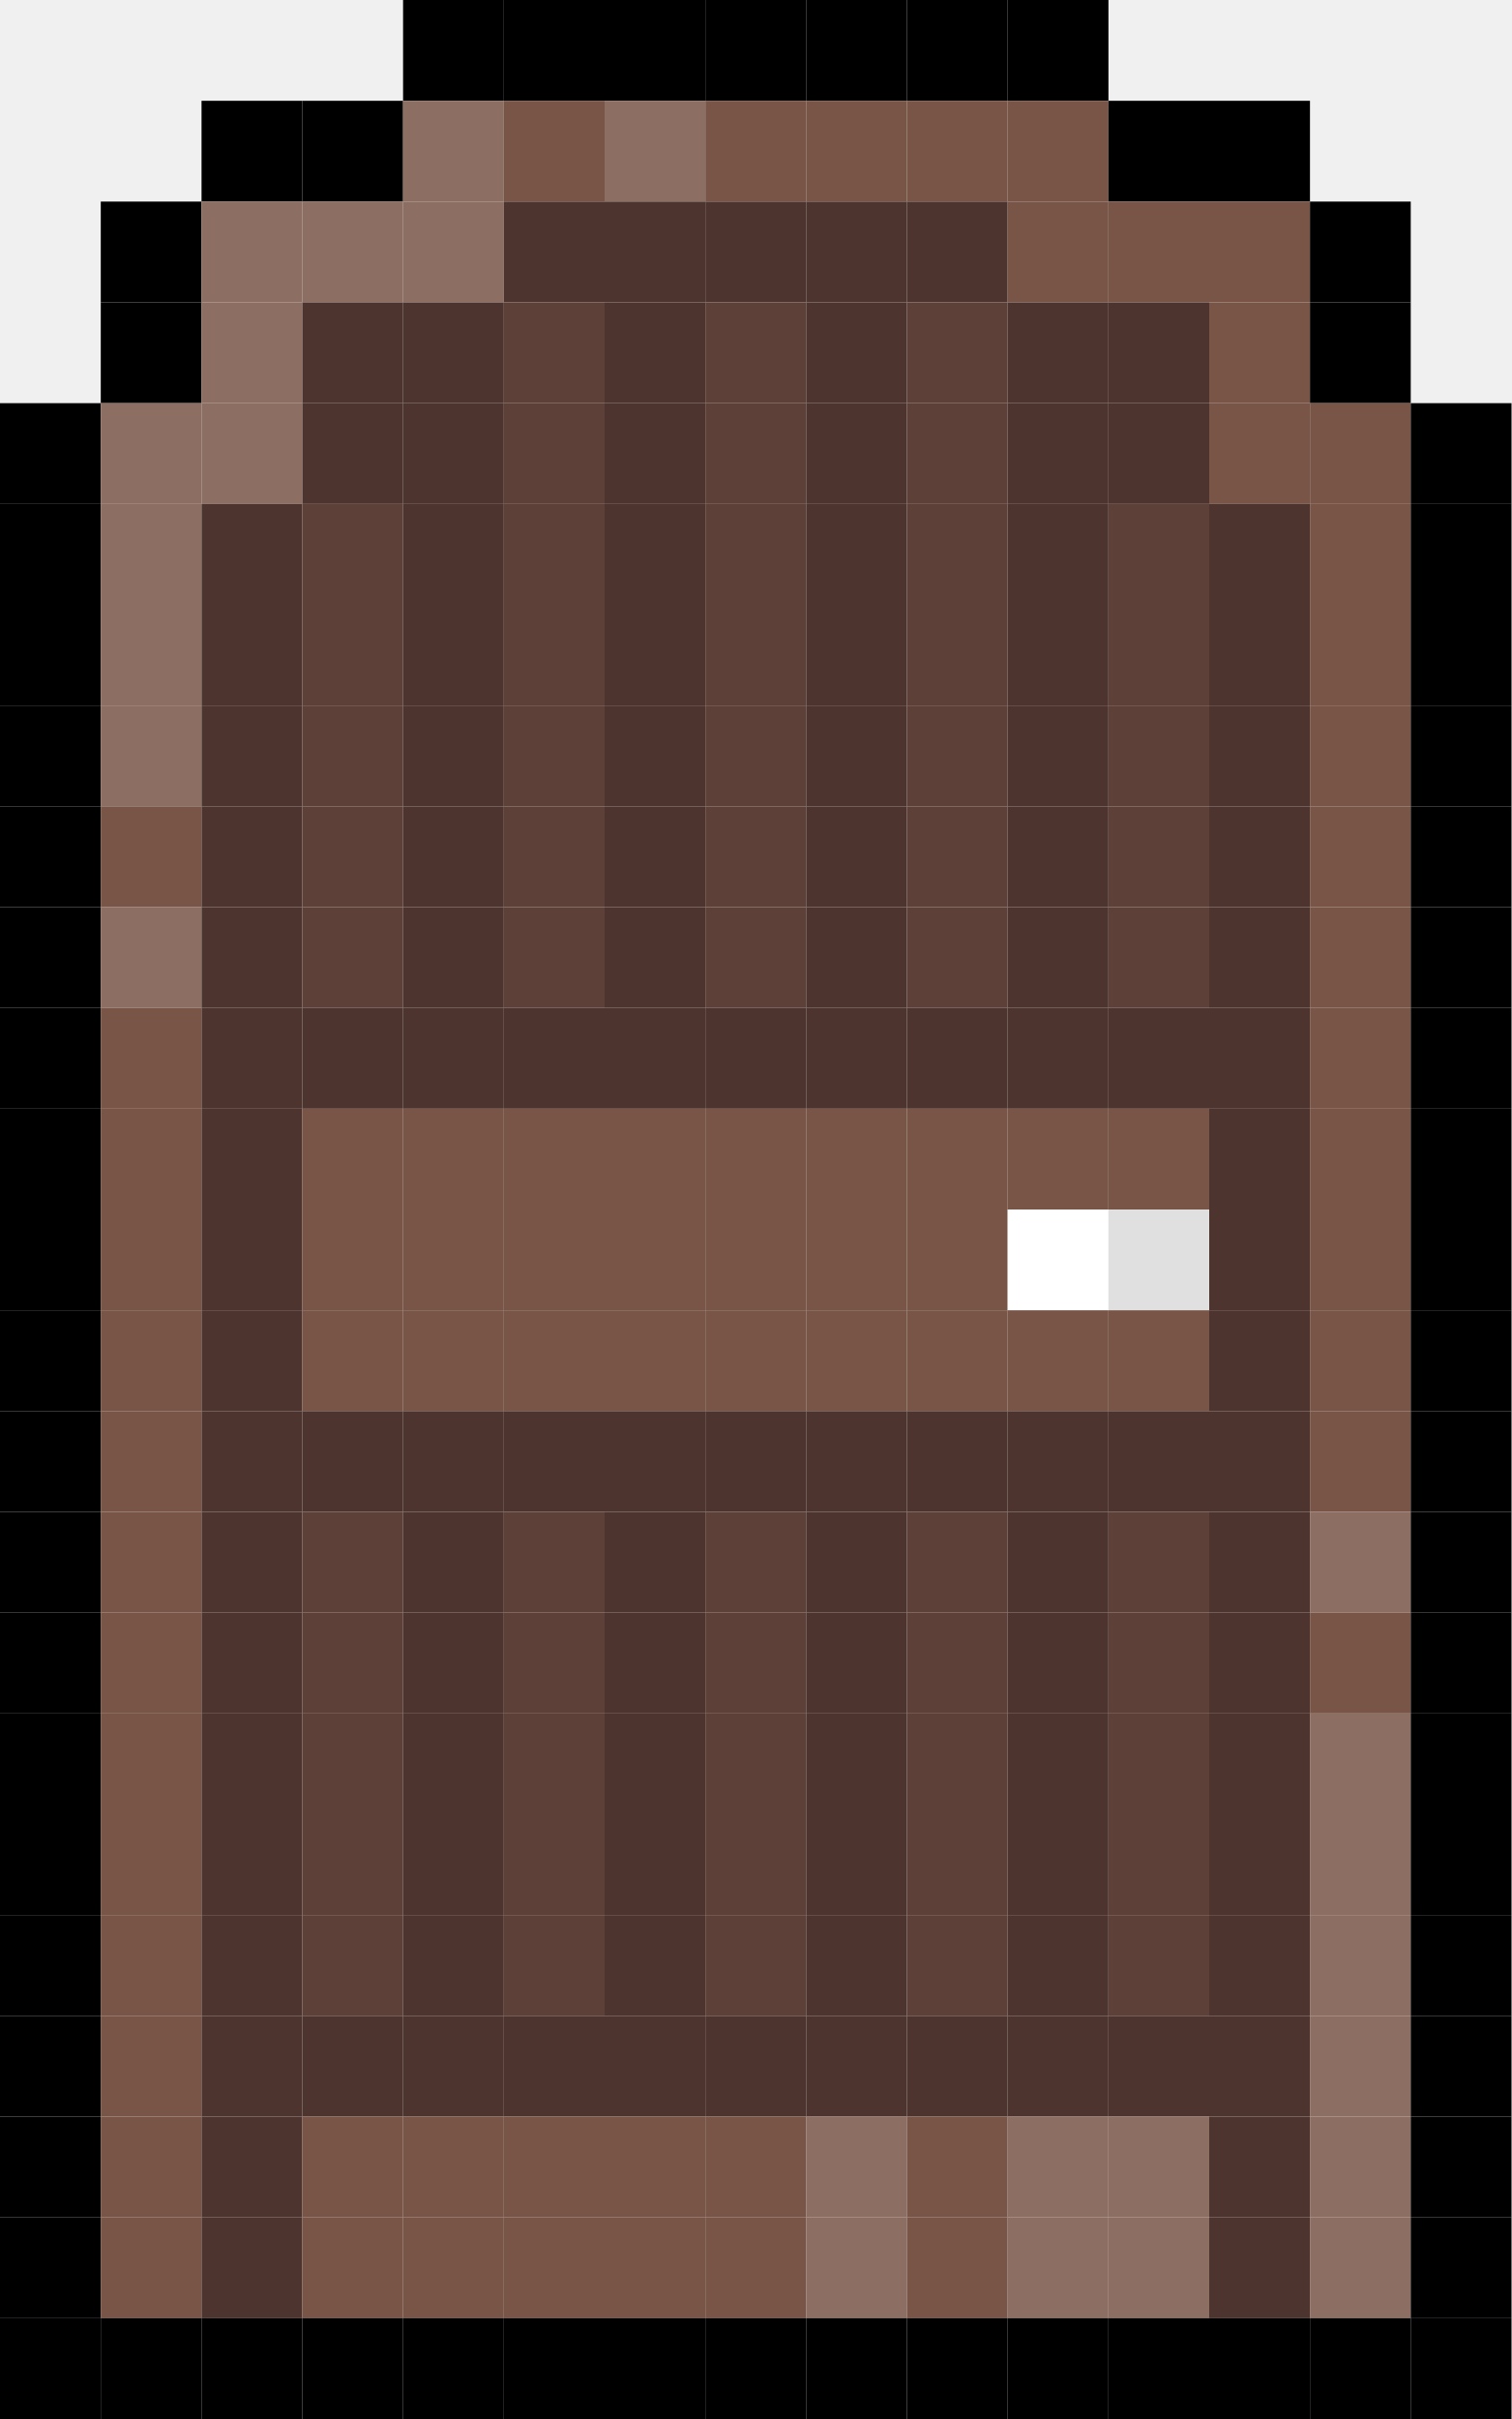
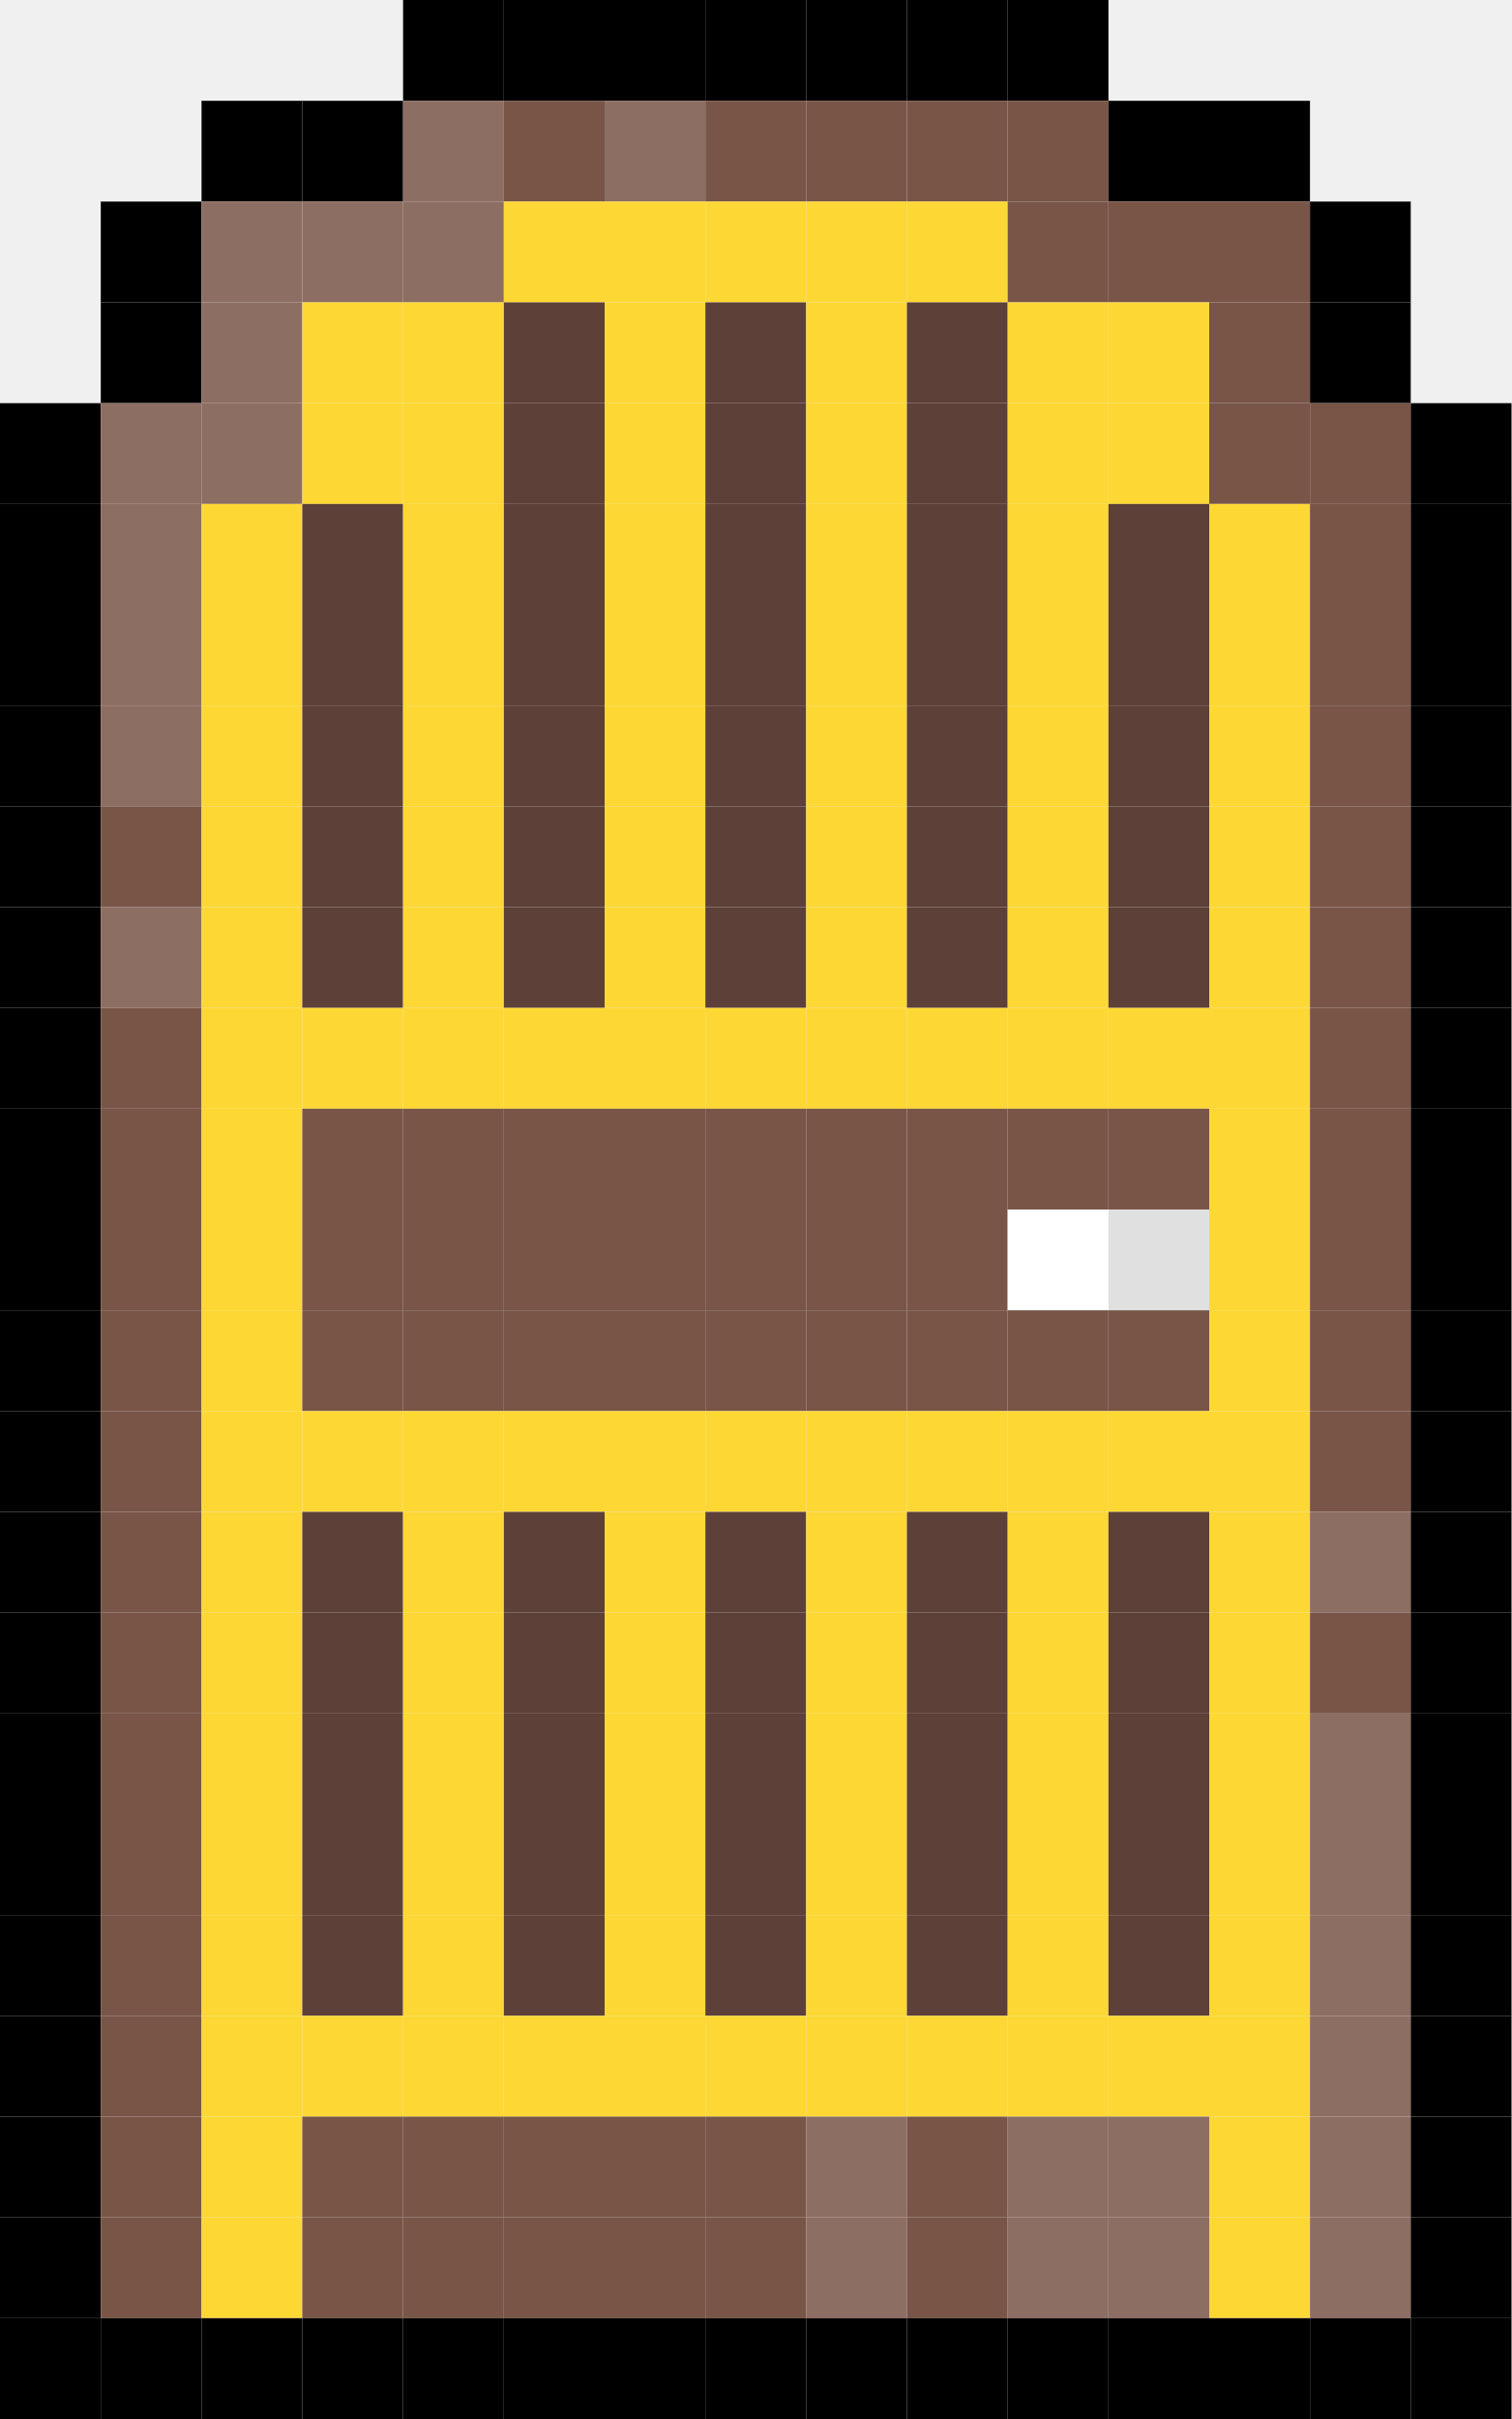
<svg xmlns="http://www.w3.org/2000/svg" version="1.1" width="450" height="720">
  <rect x="120" y="0" width="30" height="30" fill="#000000" />
  <rect x="150" y="0" width="30" height="30" fill="#000000" />
  <rect x="180" y="0" width="30" height="30" fill="#000000" />
  <rect x="210" y="0" width="30" height="30" fill="#000000" />
  <rect x="240" y="0" width="30" height="30" fill="#000000" />
  <rect x="270" y="0" width="30" height="30" fill="#000000" />
  <rect x="300" y="0" width="30" height="30" fill="#000000" />
  <rect x="60" y="30" width="30" height="30" fill="#000000" />
  <rect x="90" y="30" width="30" height="30" fill="#000000" />
  <rect x="120" y="30" width="30" height="30" fill="#8D6E63" />
  <rect x="150" y="30" width="30" height="30" fill="#795548" />
  <rect x="180" y="30" width="30" height="30" fill="#8D6E63" />
  <rect x="210" y="30" width="30" height="30" fill="#795548" />
  <rect x="240" y="30" width="30" height="30" fill="#795548" />
  <rect x="270" y="30" width="30" height="30" fill="#795548" />
  <rect x="300" y="30" width="30" height="30" fill="#795548" />
  <rect x="330" y="30" width="30" height="30" fill="#000000" />
  <rect x="360" y="30" width="30" height="30" fill="#000000" />
  <rect x="30" y="60" width="30" height="30" fill="#000000" />
  <rect x="60" y="60" width="30" height="30" fill="#8D6E63" />
  <rect x="90" y="60" width="30" height="30" fill="#8D6E63" />
  <rect x="120" y="60" width="30" height="30" fill="#8D6E63" />
-   <rect x="150" y="60" width="30" height="30" fill="#4E342E" />
-   <rect x="180" y="60" width="30" height="30" fill="#4E342E" />
-   <rect x="210" y="60" width="30" height="30" fill="#4E342E" />
-   <rect x="240" y="60" width="30" height="30" fill="#4E342E" />
-   <rect x="270" y="60" width="30" height="30" fill="#4E342E" />
+   <rect x="150" y="60" width="30" height="30" fill="#FDD835" />
+   <rect x="180" y="60" width="30" height="30" fill="#FDD835" />
+   <rect x="210" y="60" width="30" height="30" fill="#FDD835" />
+   <rect x="240" y="60" width="30" height="30" fill="#FDD835" />
+   <rect x="270" y="60" width="30" height="30" fill="#FDD835" />
  <rect x="300" y="60" width="30" height="30" fill="#795548" />
  <rect x="330" y="60" width="30" height="30" fill="#795548" />
  <rect x="360" y="60" width="30" height="30" fill="#795548" />
  <rect x="390" y="60" width="30" height="30" fill="#000000" />
  <rect x="30" y="90" width="30" height="30" fill="#000000" />
  <rect x="60" y="90" width="30" height="30" fill="#8D6E63" />
-   <rect x="90" y="90" width="30" height="30" fill="#4E342E" />
-   <rect x="120" y="90" width="30" height="30" fill="#4E342E" />
+   <rect x="90" y="90" width="30" height="30" fill="#FDD835" />
+   <rect x="120" y="90" width="30" height="30" fill="#FDD835" />
  <rect x="150" y="90" width="30" height="30" fill="#5D4037" />
-   <rect x="180" y="90" width="30" height="30" fill="#4E342E" />
+   <rect x="180" y="90" width="30" height="30" fill="#FDD835" />
  <rect x="210" y="90" width="30" height="30" fill="#5D4037" />
-   <rect x="240" y="90" width="30" height="30" fill="#4E342E" />
+   <rect x="240" y="90" width="30" height="30" fill="#FDD835" />
  <rect x="270" y="90" width="30" height="30" fill="#5D4037" />
-   <rect x="300" y="90" width="30" height="30" fill="#4E342E" />
-   <rect x="330" y="90" width="30" height="30" fill="#4E342E" />
+   <rect x="300" y="90" width="30" height="30" fill="#FDD835" />
+   <rect x="330" y="90" width="30" height="30" fill="#FDD835" />
  <rect x="360" y="90" width="30" height="30" fill="#795548" />
  <rect x="390" y="90" width="30" height="30" fill="#000000" />
  <rect x="0" y="120" width="30" height="30" fill="#000000" />
  <rect x="30" y="120" width="30" height="30" fill="#8D6E63" />
  <rect x="60" y="120" width="30" height="30" fill="#8D6E63" />
-   <rect x="90" y="120" width="30" height="30" fill="#4E342E" />
-   <rect x="120" y="120" width="30" height="30" fill="#4E342E" />
+   <rect x="90" y="120" width="30" height="30" fill="#FDD835" />
+   <rect x="120" y="120" width="30" height="30" fill="#FDD835" />
  <rect x="150" y="120" width="30" height="30" fill="#5D4037" />
-   <rect x="180" y="120" width="30" height="30" fill="#4E342E" />
+   <rect x="180" y="120" width="30" height="30" fill="#FDD835" />
  <rect x="210" y="120" width="30" height="30" fill="#5D4037" />
-   <rect x="240" y="120" width="30" height="30" fill="#4E342E" />
+   <rect x="240" y="120" width="30" height="30" fill="#FDD835" />
  <rect x="270" y="120" width="30" height="30" fill="#5D4037" />
-   <rect x="300" y="120" width="30" height="30" fill="#4E342E" />
-   <rect x="330" y="120" width="30" height="30" fill="#4E342E" />
+   <rect x="300" y="120" width="30" height="30" fill="#FDD835" />
+   <rect x="330" y="120" width="30" height="30" fill="#FDD835" />
  <rect x="360" y="120" width="30" height="30" fill="#795548" />
  <rect x="390" y="120" width="30" height="30" fill="#795548" />
  <rect x="420" y="120" width="30" height="30" fill="#000000" />
  <rect x="0" y="150" width="30" height="30" fill="#000000" />
  <rect x="30" y="150" width="30" height="30" fill="#8D6E63" />
-   <rect x="60" y="150" width="30" height="30" fill="#4E342E" />
+   <rect x="60" y="150" width="30" height="30" fill="#FDD835" />
  <rect x="90" y="150" width="30" height="30" fill="#5D4037" />
-   <rect x="120" y="150" width="30" height="30" fill="#4E342E" />
+   <rect x="120" y="150" width="30" height="30" fill="#FDD835" />
  <rect x="150" y="150" width="30" height="30" fill="#5D4037" />
-   <rect x="180" y="150" width="30" height="30" fill="#4E342E" />
+   <rect x="180" y="150" width="30" height="30" fill="#FDD835" />
  <rect x="210" y="150" width="30" height="30" fill="#5D4037" />
-   <rect x="240" y="150" width="30" height="30" fill="#4E342E" />
+   <rect x="240" y="150" width="30" height="30" fill="#FDD835" />
  <rect x="270" y="150" width="30" height="30" fill="#5D4037" />
-   <rect x="300" y="150" width="30" height="30" fill="#4E342E" />
+   <rect x="300" y="150" width="30" height="30" fill="#FDD835" />
  <rect x="330" y="150" width="30" height="30" fill="#5D4037" />
-   <rect x="360" y="150" width="30" height="30" fill="#4E342E" />
+   <rect x="360" y="150" width="30" height="30" fill="#FDD835" />
  <rect x="390" y="150" width="30" height="30" fill="#795548" />
  <rect x="420" y="150" width="30" height="30" fill="#000000" />
  <rect x="0" y="180" width="30" height="30" fill="#000000" />
  <rect x="30" y="180" width="30" height="30" fill="#8D6E63" />
-   <rect x="60" y="180" width="30" height="30" fill="#4E342E" />
+   <rect x="60" y="180" width="30" height="30" fill="#FDD835" />
  <rect x="90" y="180" width="30" height="30" fill="#5D4037" />
-   <rect x="120" y="180" width="30" height="30" fill="#4E342E" />
+   <rect x="120" y="180" width="30" height="30" fill="#FDD835" />
  <rect x="150" y="180" width="30" height="30" fill="#5D4037" />
-   <rect x="180" y="180" width="30" height="30" fill="#4E342E" />
+   <rect x="180" y="180" width="30" height="30" fill="#FDD835" />
  <rect x="210" y="180" width="30" height="30" fill="#5D4037" />
-   <rect x="240" y="180" width="30" height="30" fill="#4E342E" />
+   <rect x="240" y="180" width="30" height="30" fill="#FDD835" />
  <rect x="270" y="180" width="30" height="30" fill="#5D4037" />
-   <rect x="300" y="180" width="30" height="30" fill="#4E342E" />
+   <rect x="300" y="180" width="30" height="30" fill="#FDD835" />
  <rect x="330" y="180" width="30" height="30" fill="#5D4037" />
-   <rect x="360" y="180" width="30" height="30" fill="#4E342E" />
+   <rect x="360" y="180" width="30" height="30" fill="#FDD835" />
  <rect x="390" y="180" width="30" height="30" fill="#795548" />
  <rect x="420" y="180" width="30" height="30" fill="#000000" />
  <rect x="0" y="210" width="30" height="30" fill="#000000" />
  <rect x="30" y="210" width="30" height="30" fill="#8D6E63" />
-   <rect x="60" y="210" width="30" height="30" fill="#4E342E" />
+   <rect x="60" y="210" width="30" height="30" fill="#FDD835" />
  <rect x="90" y="210" width="30" height="30" fill="#5D4037" />
-   <rect x="120" y="210" width="30" height="30" fill="#4E342E" />
+   <rect x="120" y="210" width="30" height="30" fill="#FDD835" />
  <rect x="150" y="210" width="30" height="30" fill="#5D4037" />
-   <rect x="180" y="210" width="30" height="30" fill="#4E342E" />
+   <rect x="180" y="210" width="30" height="30" fill="#FDD835" />
  <rect x="210" y="210" width="30" height="30" fill="#5D4037" />
-   <rect x="240" y="210" width="30" height="30" fill="#4E342E" />
+   <rect x="240" y="210" width="30" height="30" fill="#FDD835" />
  <rect x="270" y="210" width="30" height="30" fill="#5D4037" />
-   <rect x="300" y="210" width="30" height="30" fill="#4E342E" />
+   <rect x="300" y="210" width="30" height="30" fill="#FDD835" />
  <rect x="330" y="210" width="30" height="30" fill="#5D4037" />
-   <rect x="360" y="210" width="30" height="30" fill="#4E342E" />
+   <rect x="360" y="210" width="30" height="30" fill="#FDD835" />
  <rect x="390" y="210" width="30" height="30" fill="#795548" />
  <rect x="420" y="210" width="30" height="30" fill="#000000" />
  <rect x="0" y="240" width="30" height="30" fill="#000000" />
  <rect x="30" y="240" width="30" height="30" fill="#795548" />
-   <rect x="60" y="240" width="30" height="30" fill="#4E342E" />
+   <rect x="60" y="240" width="30" height="30" fill="#FDD835" />
  <rect x="90" y="240" width="30" height="30" fill="#5D4037" />
-   <rect x="120" y="240" width="30" height="30" fill="#4E342E" />
+   <rect x="120" y="240" width="30" height="30" fill="#FDD835" />
  <rect x="150" y="240" width="30" height="30" fill="#5D4037" />
-   <rect x="180" y="240" width="30" height="30" fill="#4E342E" />
+   <rect x="180" y="240" width="30" height="30" fill="#FDD835" />
  <rect x="210" y="240" width="30" height="30" fill="#5D4037" />
-   <rect x="240" y="240" width="30" height="30" fill="#4E342E" />
+   <rect x="240" y="240" width="30" height="30" fill="#FDD835" />
  <rect x="270" y="240" width="30" height="30" fill="#5D4037" />
-   <rect x="300" y="240" width="30" height="30" fill="#4E342E" />
+   <rect x="300" y="240" width="30" height="30" fill="#FDD835" />
  <rect x="330" y="240" width="30" height="30" fill="#5D4037" />
-   <rect x="360" y="240" width="30" height="30" fill="#4E342E" />
+   <rect x="360" y="240" width="30" height="30" fill="#FDD835" />
  <rect x="390" y="240" width="30" height="30" fill="#795548" />
  <rect x="420" y="240" width="30" height="30" fill="#000000" />
  <rect x="0" y="270" width="30" height="30" fill="#000000" />
  <rect x="30" y="270" width="30" height="30" fill="#8D6E63" />
-   <rect x="60" y="270" width="30" height="30" fill="#4E342E" />
+   <rect x="60" y="270" width="30" height="30" fill="#FDD835" />
  <rect x="90" y="270" width="30" height="30" fill="#5D4037" />
-   <rect x="120" y="270" width="30" height="30" fill="#4E342E" />
+   <rect x="120" y="270" width="30" height="30" fill="#FDD835" />
  <rect x="150" y="270" width="30" height="30" fill="#5D4037" />
-   <rect x="180" y="270" width="30" height="30" fill="#4E342E" />
+   <rect x="180" y="270" width="30" height="30" fill="#FDD835" />
  <rect x="210" y="270" width="30" height="30" fill="#5D4037" />
-   <rect x="240" y="270" width="30" height="30" fill="#4E342E" />
+   <rect x="240" y="270" width="30" height="30" fill="#FDD835" />
  <rect x="270" y="270" width="30" height="30" fill="#5D4037" />
-   <rect x="300" y="270" width="30" height="30" fill="#4E342E" />
+   <rect x="300" y="270" width="30" height="30" fill="#FDD835" />
  <rect x="330" y="270" width="30" height="30" fill="#5D4037" />
-   <rect x="360" y="270" width="30" height="30" fill="#4E342E" />
+   <rect x="360" y="270" width="30" height="30" fill="#FDD835" />
  <rect x="390" y="270" width="30" height="30" fill="#795548" />
  <rect x="420" y="270" width="30" height="30" fill="#000000" />
  <rect x="0" y="300" width="30" height="30" fill="#000000" />
  <rect x="30" y="300" width="30" height="30" fill="#795548" />
-   <rect x="60" y="300" width="30" height="30" fill="#4E342E" />
-   <rect x="90" y="300" width="30" height="30" fill="#4E342E" />
-   <rect x="120" y="300" width="30" height="30" fill="#4E342E" />
-   <rect x="150" y="300" width="30" height="30" fill="#4E342E" />
-   <rect x="180" y="300" width="30" height="30" fill="#4E342E" />
-   <rect x="210" y="300" width="30" height="30" fill="#4E342E" />
-   <rect x="240" y="300" width="30" height="30" fill="#4E342E" />
-   <rect x="270" y="300" width="30" height="30" fill="#4E342E" />
-   <rect x="300" y="300" width="30" height="30" fill="#4E342E" />
-   <rect x="330" y="300" width="30" height="30" fill="#4E342E" />
-   <rect x="360" y="300" width="30" height="30" fill="#4E342E" />
+   <rect x="60" y="300" width="30" height="30" fill="#FDD835" />
+   <rect x="90" y="300" width="30" height="30" fill="#FDD835" />
+   <rect x="120" y="300" width="30" height="30" fill="#FDD835" />
+   <rect x="150" y="300" width="30" height="30" fill="#FDD835" />
+   <rect x="180" y="300" width="30" height="30" fill="#FDD835" />
+   <rect x="210" y="300" width="30" height="30" fill="#FDD835" />
+   <rect x="240" y="300" width="30" height="30" fill="#FDD835" />
+   <rect x="270" y="300" width="30" height="30" fill="#FDD835" />
+   <rect x="300" y="300" width="30" height="30" fill="#FDD835" />
+   <rect x="330" y="300" width="30" height="30" fill="#FDD835" />
+   <rect x="360" y="300" width="30" height="30" fill="#FDD835" />
  <rect x="390" y="300" width="30" height="30" fill="#795548" />
  <rect x="420" y="300" width="30" height="30" fill="#000000" />
  <rect x="0" y="330" width="30" height="30" fill="#000000" />
  <rect x="30" y="330" width="30" height="30" fill="#795548" />
-   <rect x="60" y="330" width="30" height="30" fill="#4E342E" />
+   <rect x="60" y="330" width="30" height="30" fill="#FDD835" />
  <rect x="90" y="330" width="30" height="30" fill="#795548" />
  <rect x="120" y="330" width="30" height="30" fill="#795548" />
  <rect x="150" y="330" width="30" height="30" fill="#795548" />
  <rect x="180" y="330" width="30" height="30" fill="#795548" />
  <rect x="210" y="330" width="30" height="30" fill="#795548" />
  <rect x="240" y="330" width="30" height="30" fill="#795548" />
  <rect x="270" y="330" width="30" height="30" fill="#795548" />
  <rect x="300" y="330" width="30" height="30" fill="#795548" />
  <rect x="330" y="330" width="30" height="30" fill="#795548" />
-   <rect x="360" y="330" width="30" height="30" fill="#4E342E" />
+   <rect x="360" y="330" width="30" height="30" fill="#FDD835" />
  <rect x="390" y="330" width="30" height="30" fill="#795548" />
  <rect x="420" y="330" width="30" height="30" fill="#000000" />
  <rect x="0" y="360" width="30" height="30" fill="#000000" />
  <rect x="30" y="360" width="30" height="30" fill="#795548" />
-   <rect x="60" y="360" width="30" height="30" fill="#4E342E" />
+   <rect x="60" y="360" width="30" height="30" fill="#FDD835" />
  <rect x="90" y="360" width="30" height="30" fill="#795548" />
  <rect x="120" y="360" width="30" height="30" fill="#795548" />
  <rect x="150" y="360" width="30" height="30" fill="#795548" />
  <rect x="180" y="360" width="30" height="30" fill="#795548" />
  <rect x="210" y="360" width="30" height="30" fill="#795548" />
  <rect x="240" y="360" width="30" height="30" fill="#795548" />
  <rect x="270" y="360" width="30" height="30" fill="#795548" />
  <rect x="300" y="360" width="30" height="30" fill="#FFFFFF" />
  <rect x="330" y="360" width="30" height="30" fill="#E0E0E0" />
-   <rect x="360" y="360" width="30" height="30" fill="#4E342E" />
+   <rect x="360" y="360" width="30" height="30" fill="#FDD835" />
  <rect x="390" y="360" width="30" height="30" fill="#795548" />
  <rect x="420" y="360" width="30" height="30" fill="#000000" />
  <rect x="0" y="390" width="30" height="30" fill="#000000" />
  <rect x="30" y="390" width="30" height="30" fill="#795548" />
-   <rect x="60" y="390" width="30" height="30" fill="#4E342E" />
+   <rect x="60" y="390" width="30" height="30" fill="#FDD835" />
  <rect x="90" y="390" width="30" height="30" fill="#795548" />
  <rect x="120" y="390" width="30" height="30" fill="#795548" />
  <rect x="150" y="390" width="30" height="30" fill="#795548" />
  <rect x="180" y="390" width="30" height="30" fill="#795548" />
  <rect x="210" y="390" width="30" height="30" fill="#795548" />
  <rect x="240" y="390" width="30" height="30" fill="#795548" />
  <rect x="270" y="390" width="30" height="30" fill="#795548" />
  <rect x="300" y="390" width="30" height="30" fill="#795548" />
  <rect x="330" y="390" width="30" height="30" fill="#795548" />
-   <rect x="360" y="390" width="30" height="30" fill="#4E342E" />
+   <rect x="360" y="390" width="30" height="30" fill="#FDD835" />
  <rect x="390" y="390" width="30" height="30" fill="#795548" />
  <rect x="420" y="390" width="30" height="30" fill="#000000" />
  <rect x="0" y="420" width="30" height="30" fill="#000000" />
  <rect x="30" y="420" width="30" height="30" fill="#795548" />
-   <rect x="60" y="420" width="30" height="30" fill="#4E342E" />
-   <rect x="90" y="420" width="30" height="30" fill="#4E342E" />
-   <rect x="120" y="420" width="30" height="30" fill="#4E342E" />
-   <rect x="150" y="420" width="30" height="30" fill="#4E342E" />
-   <rect x="180" y="420" width="30" height="30" fill="#4E342E" />
-   <rect x="210" y="420" width="30" height="30" fill="#4E342E" />
-   <rect x="240" y="420" width="30" height="30" fill="#4E342E" />
-   <rect x="270" y="420" width="30" height="30" fill="#4E342E" />
-   <rect x="300" y="420" width="30" height="30" fill="#4E342E" />
-   <rect x="330" y="420" width="30" height="30" fill="#4E342E" />
-   <rect x="360" y="420" width="30" height="30" fill="#4E342E" />
+   <rect x="60" y="420" width="30" height="30" fill="#FDD835" />
+   <rect x="90" y="420" width="30" height="30" fill="#FDD835" />
+   <rect x="120" y="420" width="30" height="30" fill="#FDD835" />
+   <rect x="150" y="420" width="30" height="30" fill="#FDD835" />
+   <rect x="180" y="420" width="30" height="30" fill="#FDD835" />
+   <rect x="210" y="420" width="30" height="30" fill="#FDD835" />
+   <rect x="240" y="420" width="30" height="30" fill="#FDD835" />
+   <rect x="270" y="420" width="30" height="30" fill="#FDD835" />
+   <rect x="300" y="420" width="30" height="30" fill="#FDD835" />
+   <rect x="330" y="420" width="30" height="30" fill="#FDD835" />
+   <rect x="360" y="420" width="30" height="30" fill="#FDD835" />
  <rect x="390" y="420" width="30" height="30" fill="#795548" />
  <rect x="420" y="420" width="30" height="30" fill="#000000" />
  <rect x="0" y="450" width="30" height="30" fill="#000000" />
  <rect x="30" y="450" width="30" height="30" fill="#795548" />
-   <rect x="60" y="450" width="30" height="30" fill="#4E342E" />
+   <rect x="60" y="450" width="30" height="30" fill="#FDD835" />
  <rect x="90" y="450" width="30" height="30" fill="#5D4037" />
-   <rect x="120" y="450" width="30" height="30" fill="#4E342E" />
+   <rect x="120" y="450" width="30" height="30" fill="#FDD835" />
  <rect x="150" y="450" width="30" height="30" fill="#5D4037" />
-   <rect x="180" y="450" width="30" height="30" fill="#4E342E" />
+   <rect x="180" y="450" width="30" height="30" fill="#FDD835" />
  <rect x="210" y="450" width="30" height="30" fill="#5D4037" />
-   <rect x="240" y="450" width="30" height="30" fill="#4E342E" />
+   <rect x="240" y="450" width="30" height="30" fill="#FDD835" />
  <rect x="270" y="450" width="30" height="30" fill="#5D4037" />
-   <rect x="300" y="450" width="30" height="30" fill="#4E342E" />
+   <rect x="300" y="450" width="30" height="30" fill="#FDD835" />
  <rect x="330" y="450" width="30" height="30" fill="#5D4037" />
-   <rect x="360" y="450" width="30" height="30" fill="#4E342E" />
+   <rect x="360" y="450" width="30" height="30" fill="#FDD835" />
  <rect x="390" y="450" width="30" height="30" fill="#8D6E63" />
  <rect x="420" y="450" width="30" height="30" fill="#000000" />
  <rect x="0" y="480" width="30" height="30" fill="#000000" />
  <rect x="30" y="480" width="30" height="30" fill="#795548" />
-   <rect x="60" y="480" width="30" height="30" fill="#4E342E" />
+   <rect x="60" y="480" width="30" height="30" fill="#FDD835" />
  <rect x="90" y="480" width="30" height="30" fill="#5D4037" />
-   <rect x="120" y="480" width="30" height="30" fill="#4E342E" />
+   <rect x="120" y="480" width="30" height="30" fill="#FDD835" />
  <rect x="150" y="480" width="30" height="30" fill="#5D4037" />
-   <rect x="180" y="480" width="30" height="30" fill="#4E342E" />
+   <rect x="180" y="480" width="30" height="30" fill="#FDD835" />
  <rect x="210" y="480" width="30" height="30" fill="#5D4037" />
-   <rect x="240" y="480" width="30" height="30" fill="#4E342E" />
+   <rect x="240" y="480" width="30" height="30" fill="#FDD835" />
  <rect x="270" y="480" width="30" height="30" fill="#5D4037" />
-   <rect x="300" y="480" width="30" height="30" fill="#4E342E" />
+   <rect x="300" y="480" width="30" height="30" fill="#FDD835" />
  <rect x="330" y="480" width="30" height="30" fill="#5D4037" />
-   <rect x="360" y="480" width="30" height="30" fill="#4E342E" />
+   <rect x="360" y="480" width="30" height="30" fill="#FDD835" />
  <rect x="390" y="480" width="30" height="30" fill="#795548" />
  <rect x="420" y="480" width="30" height="30" fill="#000000" />
  <rect x="0" y="510" width="30" height="30" fill="#000000" />
  <rect x="30" y="510" width="30" height="30" fill="#795548" />
-   <rect x="60" y="510" width="30" height="30" fill="#4E342E" />
+   <rect x="60" y="510" width="30" height="30" fill="#FDD835" />
  <rect x="90" y="510" width="30" height="30" fill="#5D4037" />
-   <rect x="120" y="510" width="30" height="30" fill="#4E342E" />
+   <rect x="120" y="510" width="30" height="30" fill="#FDD835" />
  <rect x="150" y="510" width="30" height="30" fill="#5D4037" />
-   <rect x="180" y="510" width="30" height="30" fill="#4E342E" />
+   <rect x="180" y="510" width="30" height="30" fill="#FDD835" />
  <rect x="210" y="510" width="30" height="30" fill="#5D4037" />
-   <rect x="240" y="510" width="30" height="30" fill="#4E342E" />
+   <rect x="240" y="510" width="30" height="30" fill="#FDD835" />
  <rect x="270" y="510" width="30" height="30" fill="#5D4037" />
-   <rect x="300" y="510" width="30" height="30" fill="#4E342E" />
+   <rect x="300" y="510" width="30" height="30" fill="#FDD835" />
  <rect x="330" y="510" width="30" height="30" fill="#5D4037" />
-   <rect x="360" y="510" width="30" height="30" fill="#4E342E" />
+   <rect x="360" y="510" width="30" height="30" fill="#FDD835" />
  <rect x="390" y="510" width="30" height="30" fill="#8D6E63" />
  <rect x="420" y="510" width="30" height="30" fill="#000000" />
  <rect x="0" y="540" width="30" height="30" fill="#000000" />
  <rect x="30" y="540" width="30" height="30" fill="#795548" />
-   <rect x="60" y="540" width="30" height="30" fill="#4E342E" />
+   <rect x="60" y="540" width="30" height="30" fill="#FDD835" />
  <rect x="90" y="540" width="30" height="30" fill="#5D4037" />
-   <rect x="120" y="540" width="30" height="30" fill="#4E342E" />
+   <rect x="120" y="540" width="30" height="30" fill="#FDD835" />
  <rect x="150" y="540" width="30" height="30" fill="#5D4037" />
-   <rect x="180" y="540" width="30" height="30" fill="#4E342E" />
+   <rect x="180" y="540" width="30" height="30" fill="#FDD835" />
  <rect x="210" y="540" width="30" height="30" fill="#5D4037" />
-   <rect x="240" y="540" width="30" height="30" fill="#4E342E" />
+   <rect x="240" y="540" width="30" height="30" fill="#FDD835" />
  <rect x="270" y="540" width="30" height="30" fill="#5D4037" />
-   <rect x="300" y="540" width="30" height="30" fill="#4E342E" />
+   <rect x="300" y="540" width="30" height="30" fill="#FDD835" />
  <rect x="330" y="540" width="30" height="30" fill="#5D4037" />
-   <rect x="360" y="540" width="30" height="30" fill="#4E342E" />
+   <rect x="360" y="540" width="30" height="30" fill="#FDD835" />
  <rect x="390" y="540" width="30" height="30" fill="#8D6E63" />
  <rect x="420" y="540" width="30" height="30" fill="#000000" />
  <rect x="0" y="570" width="30" height="30" fill="#000000" />
  <rect x="30" y="570" width="30" height="30" fill="#795548" />
-   <rect x="60" y="570" width="30" height="30" fill="#4E342E" />
+   <rect x="60" y="570" width="30" height="30" fill="#FDD835" />
  <rect x="90" y="570" width="30" height="30" fill="#5D4037" />
-   <rect x="120" y="570" width="30" height="30" fill="#4E342E" />
+   <rect x="120" y="570" width="30" height="30" fill="#FDD835" />
  <rect x="150" y="570" width="30" height="30" fill="#5D4037" />
-   <rect x="180" y="570" width="30" height="30" fill="#4E342E" />
+   <rect x="180" y="570" width="30" height="30" fill="#FDD835" />
  <rect x="210" y="570" width="30" height="30" fill="#5D4037" />
-   <rect x="240" y="570" width="30" height="30" fill="#4E342E" />
+   <rect x="240" y="570" width="30" height="30" fill="#FDD835" />
  <rect x="270" y="570" width="30" height="30" fill="#5D4037" />
-   <rect x="300" y="570" width="30" height="30" fill="#4E342E" />
+   <rect x="300" y="570" width="30" height="30" fill="#FDD835" />
  <rect x="330" y="570" width="30" height="30" fill="#5D4037" />
-   <rect x="360" y="570" width="30" height="30" fill="#4E342E" />
+   <rect x="360" y="570" width="30" height="30" fill="#FDD835" />
  <rect x="390" y="570" width="30" height="30" fill="#8D6E63" />
  <rect x="420" y="570" width="30" height="30" fill="#000000" />
  <rect x="0" y="600" width="30" height="30" fill="#000000" />
  <rect x="30" y="600" width="30" height="30" fill="#795548" />
-   <rect x="60" y="600" width="30" height="30" fill="#4E342E" />
-   <rect x="90" y="600" width="30" height="30" fill="#4E342E" />
-   <rect x="120" y="600" width="30" height="30" fill="#4E342E" />
-   <rect x="150" y="600" width="30" height="30" fill="#4E342E" />
-   <rect x="180" y="600" width="30" height="30" fill="#4E342E" />
-   <rect x="210" y="600" width="30" height="30" fill="#4E342E" />
-   <rect x="240" y="600" width="30" height="30" fill="#4E342E" />
-   <rect x="270" y="600" width="30" height="30" fill="#4E342E" />
-   <rect x="300" y="600" width="30" height="30" fill="#4E342E" />
-   <rect x="330" y="600" width="30" height="30" fill="#4E342E" />
-   <rect x="360" y="600" width="30" height="30" fill="#4E342E" />
+   <rect x="60" y="600" width="30" height="30" fill="#FDD835" />
+   <rect x="90" y="600" width="30" height="30" fill="#FDD835" />
+   <rect x="120" y="600" width="30" height="30" fill="#FDD835" />
+   <rect x="150" y="600" width="30" height="30" fill="#FDD835" />
+   <rect x="180" y="600" width="30" height="30" fill="#FDD835" />
+   <rect x="210" y="600" width="30" height="30" fill="#FDD835" />
+   <rect x="240" y="600" width="30" height="30" fill="#FDD835" />
+   <rect x="270" y="600" width="30" height="30" fill="#FDD835" />
+   <rect x="300" y="600" width="30" height="30" fill="#FDD835" />
+   <rect x="330" y="600" width="30" height="30" fill="#FDD835" />
+   <rect x="360" y="600" width="30" height="30" fill="#FDD835" />
  <rect x="390" y="600" width="30" height="30" fill="#8D6E63" />
  <rect x="420" y="600" width="30" height="30" fill="#000000" />
  <rect x="0" y="630" width="30" height="30" fill="#000000" />
  <rect x="30" y="630" width="30" height="30" fill="#795548" />
-   <rect x="60" y="630" width="30" height="30" fill="#4E342E" />
+   <rect x="60" y="630" width="30" height="30" fill="#FDD835" />
  <rect x="90" y="630" width="30" height="30" fill="#795548" />
  <rect x="120" y="630" width="30" height="30" fill="#795548" />
  <rect x="150" y="630" width="30" height="30" fill="#795548" />
  <rect x="180" y="630" width="30" height="30" fill="#795548" />
  <rect x="210" y="630" width="30" height="30" fill="#795548" />
  <rect x="240" y="630" width="30" height="30" fill="#8D6E63" />
  <rect x="270" y="630" width="30" height="30" fill="#795548" />
  <rect x="300" y="630" width="30" height="30" fill="#8D6E63" />
  <rect x="330" y="630" width="30" height="30" fill="#8D6E63" />
-   <rect x="360" y="630" width="30" height="30" fill="#4E342E" />
+   <rect x="360" y="630" width="30" height="30" fill="#FDD835" />
  <rect x="390" y="630" width="30" height="30" fill="#8D6E63" />
  <rect x="420" y="630" width="30" height="30" fill="#000000" />
  <rect x="0" y="660" width="30" height="30" fill="#000000" />
  <rect x="30" y="660" width="30" height="30" fill="#795548" />
-   <rect x="60" y="660" width="30" height="30" fill="#4E342E" />
+   <rect x="60" y="660" width="30" height="30" fill="#FDD835" />
  <rect x="90" y="660" width="30" height="30" fill="#795548" />
  <rect x="120" y="660" width="30" height="30" fill="#795548" />
  <rect x="150" y="660" width="30" height="30" fill="#795548" />
  <rect x="180" y="660" width="30" height="30" fill="#795548" />
  <rect x="210" y="660" width="30" height="30" fill="#795548" />
  <rect x="240" y="660" width="30" height="30" fill="#8D6E63" />
  <rect x="270" y="660" width="30" height="30" fill="#795548" />
  <rect x="300" y="660" width="30" height="30" fill="#8D6E63" />
  <rect x="330" y="660" width="30" height="30" fill="#8D6E63" />
-   <rect x="360" y="660" width="30" height="30" fill="#4E342E" />
+   <rect x="360" y="660" width="30" height="30" fill="#FDD835" />
  <rect x="390" y="660" width="30" height="30" fill="#8D6E63" />
  <rect x="420" y="660" width="30" height="30" fill="#000000" />
  <rect x="0" y="690" width="30" height="30" fill="#000000" />
  <rect x="30" y="690" width="30" height="30" fill="#000000" />
  <rect x="60" y="690" width="30" height="30" fill="#000000" />
  <rect x="90" y="690" width="30" height="30" fill="#000000" />
  <rect x="120" y="690" width="30" height="30" fill="#000000" />
  <rect x="150" y="690" width="30" height="30" fill="#000000" />
  <rect x="180" y="690" width="30" height="30" fill="#000000" />
  <rect x="210" y="690" width="30" height="30" fill="#000000" />
  <rect x="240" y="690" width="30" height="30" fill="#000000" />
  <rect x="270" y="690" width="30" height="30" fill="#000000" />
  <rect x="300" y="690" width="30" height="30" fill="#000000" />
  <rect x="330" y="690" width="30" height="30" fill="#000000" />
  <rect x="360" y="690" width="30" height="30" fill="#000000" />
  <rect x="390" y="690" width="30" height="30" fill="#000000" />
  <rect x="420" y="690" width="30" height="30" fill="#000000" />
</svg>
